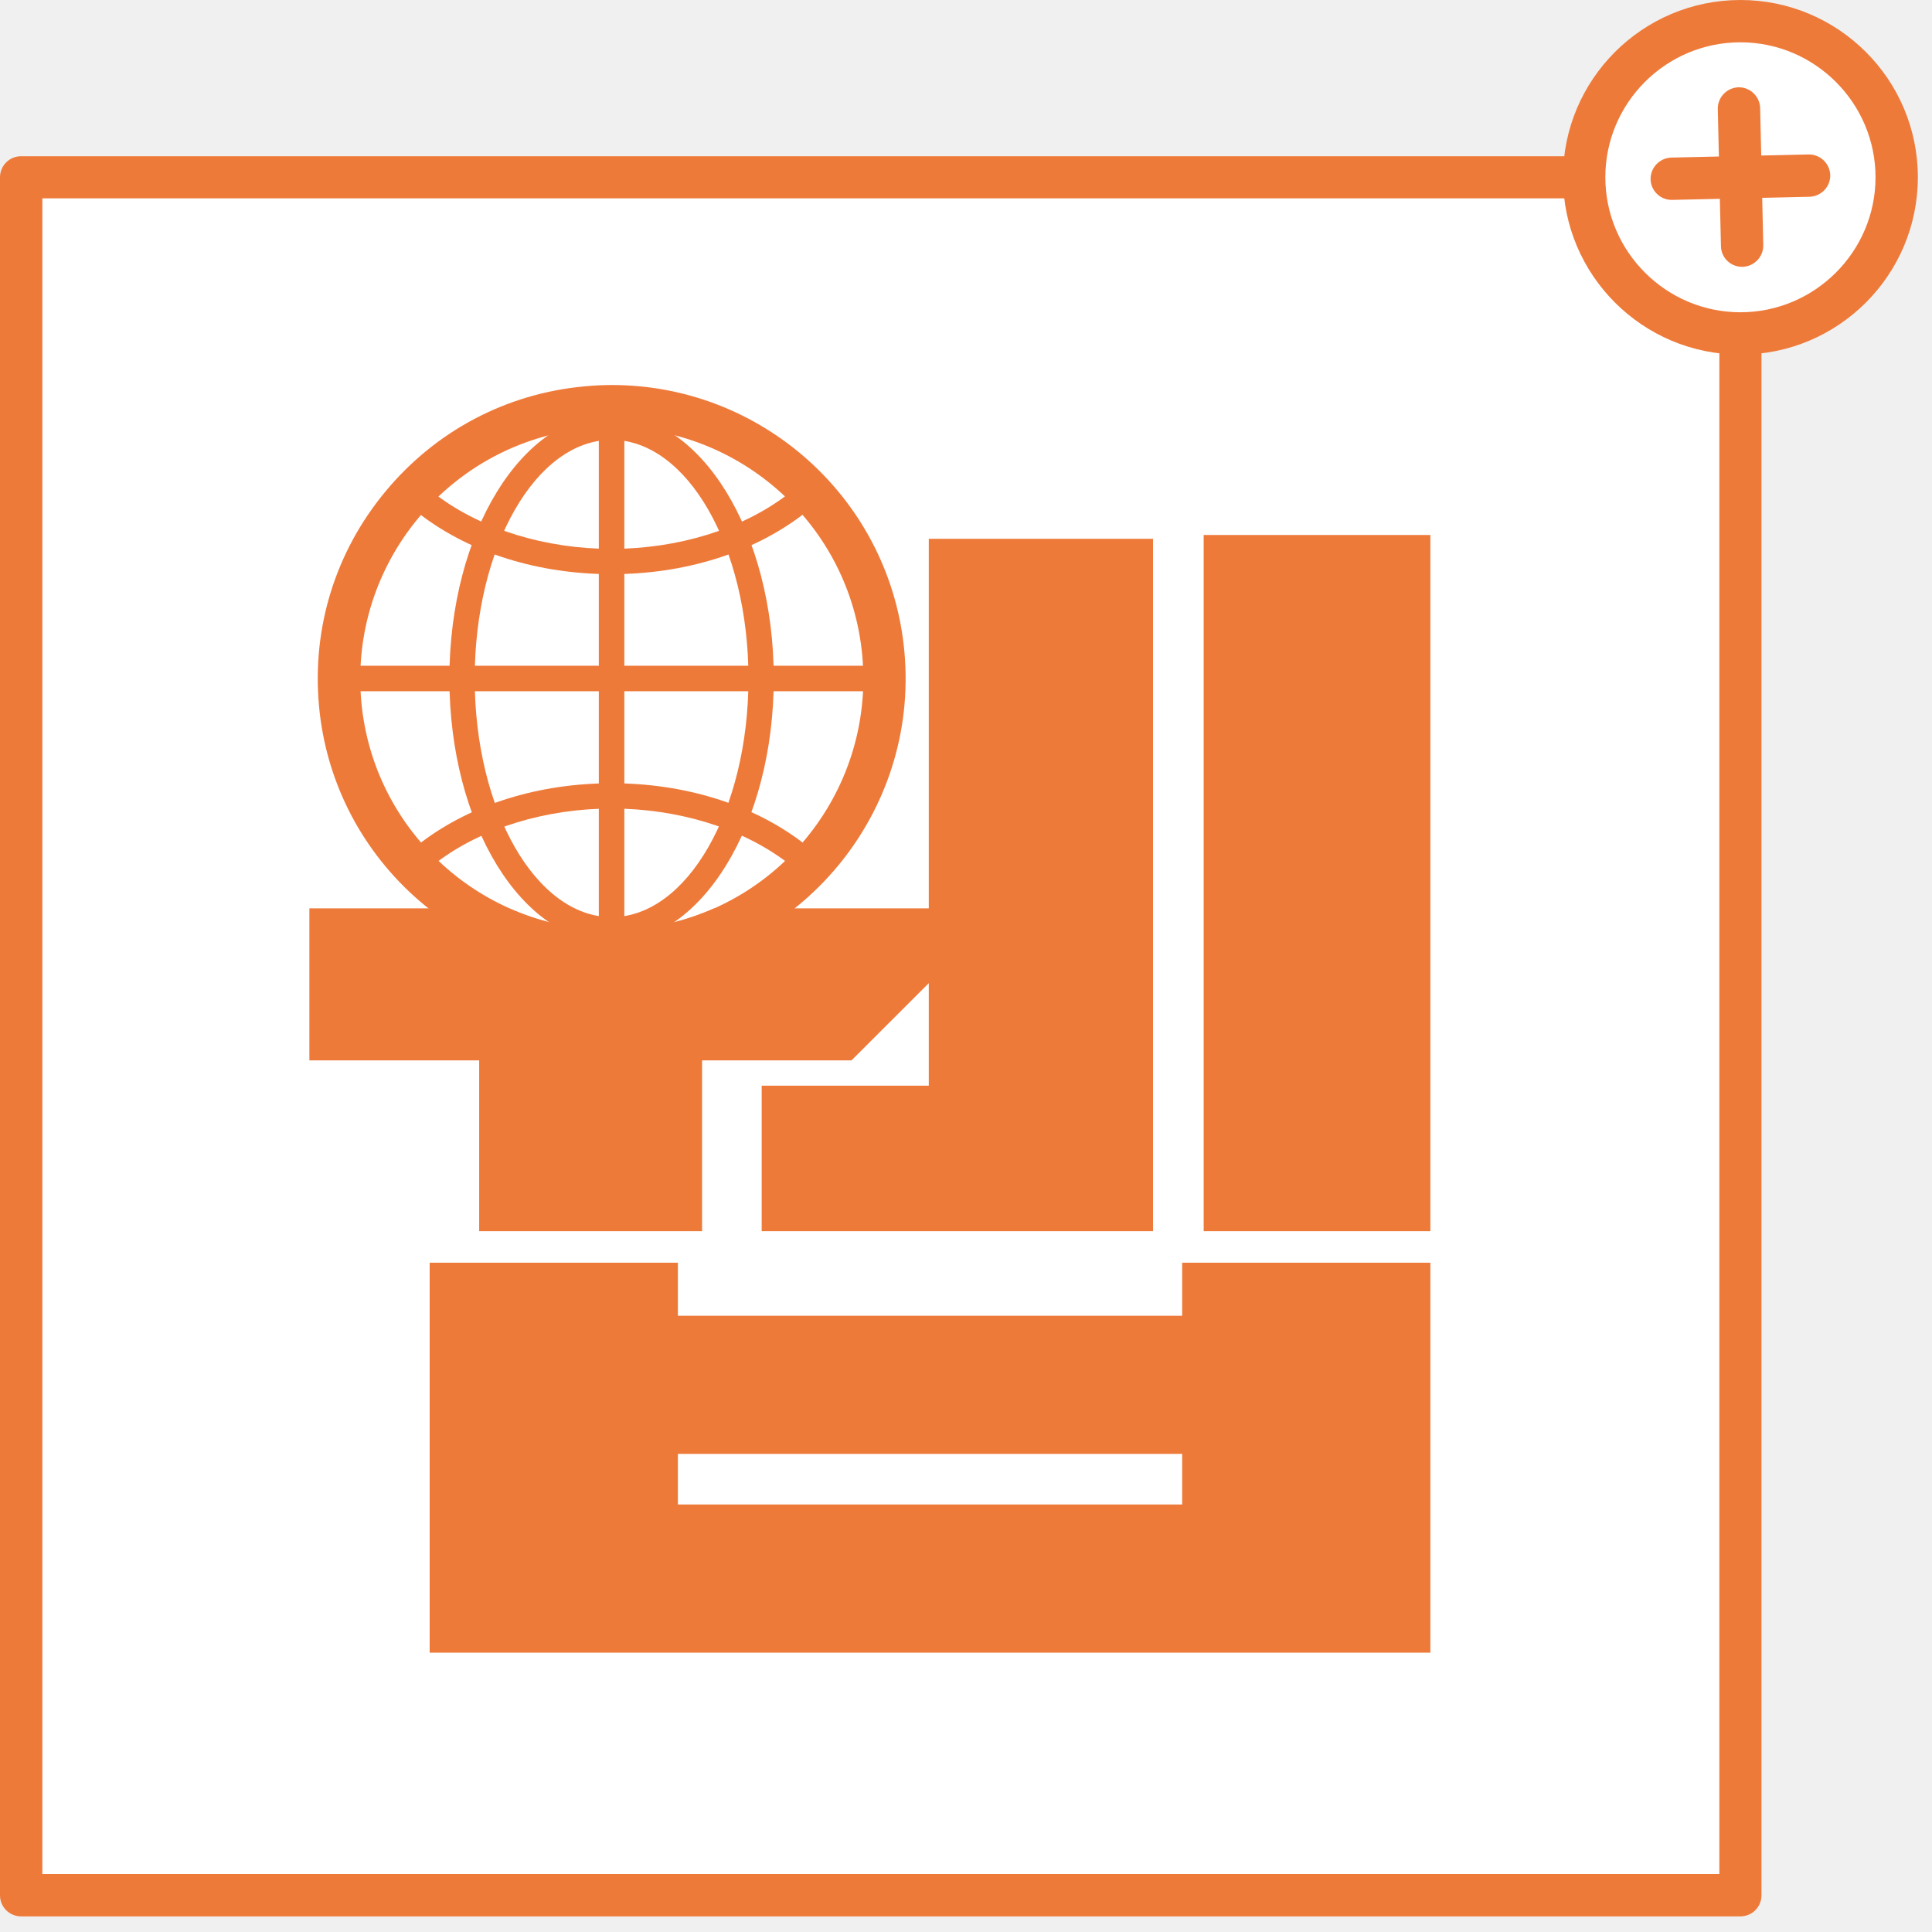
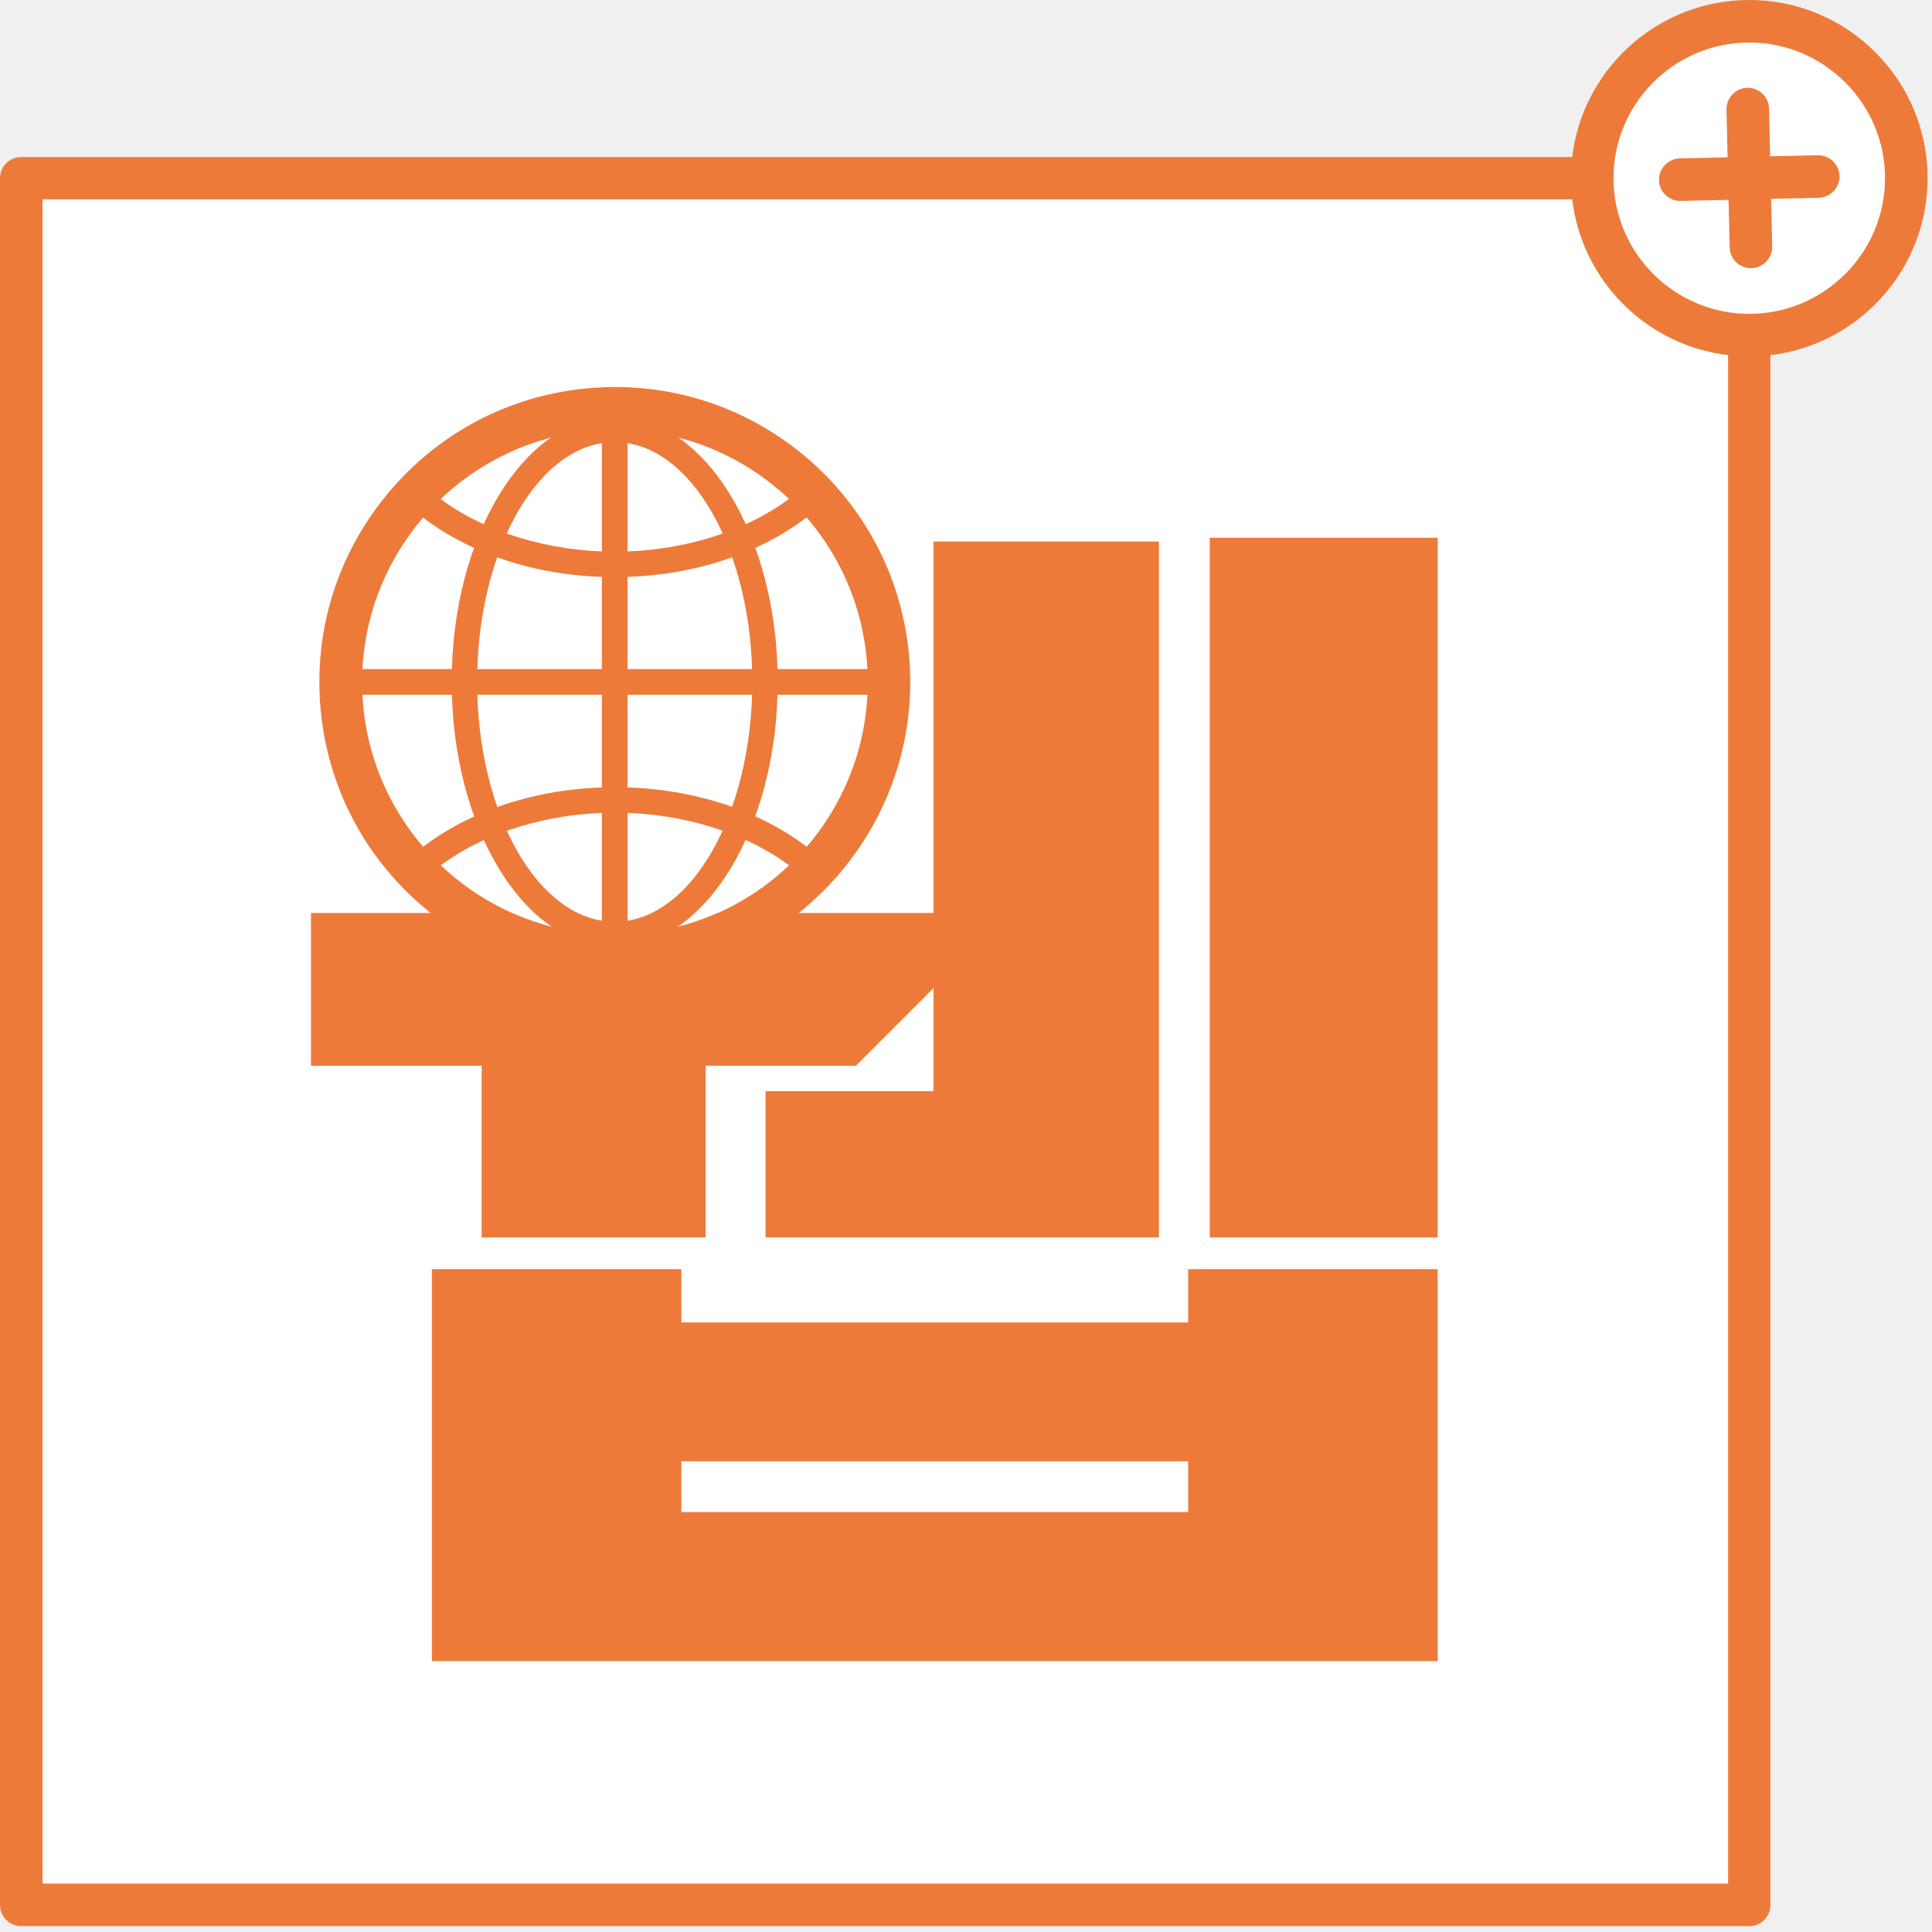
- <svg xmlns="http://www.w3.org/2000/svg" width="99" height="99" viewBox="0 0 99 99" fill="none">
-   <path d="M89.183 9.085H1.079V97.121H89.183V9.085Z" fill="white" />
-   <path d="M89.183 98.199H1.079C0.482 98.199 0 97.717 0 97.121V9.085C0 8.488 0.482 8.006 1.079 8.006H89.183C89.78 8.006 90.262 8.488 90.262 9.085V97.121C90.262 97.717 89.78 98.199 89.183 98.199ZM2.17 96.031H88.104V10.163H2.17V96.031Z" fill="#EE7A3A" />
-   <path d="M59.084 63.088H39.03V55.632H47.593V50.379L43.633 54.336H35.976V63.088H24.554V54.336H15.853V46.547H47.593V27.61H59.084V63.088ZM73.296 84.687H22.017V64.705H34.737V67.424H60.577V64.705H73.296V84.687ZM60.577 77.093V74.501H34.737V77.093H60.577ZM73.296 63.088H61.679V27.415H73.296V63.088Z" fill="#EE7A3A" />
-   <path d="M89.183 17.091C93.609 17.091 97.196 13.506 97.196 9.085C97.196 4.663 93.609 1.078 89.183 1.078C84.758 1.078 81.171 4.663 81.171 9.085C81.171 13.506 84.758 17.091 89.183 17.091Z" fill="white" />
-   <path d="M89.183 18.169C84.167 18.169 80.092 14.097 80.092 9.085C80.092 4.072 84.167 0 89.183 0C94.2 0 98.275 4.072 98.275 9.085C98.275 14.097 94.2 18.169 89.183 18.169ZM89.183 2.168C85.361 2.168 82.261 5.276 82.261 9.085C82.261 12.893 85.372 16.001 89.183 16.001C92.995 16.001 96.106 12.893 96.106 9.085C96.106 5.276 92.995 2.168 89.183 2.168Z" fill="#EE7A3A" />
-   <path d="M85.659 10.243C85.074 10.243 84.592 9.773 84.58 9.188C84.569 8.591 85.04 8.098 85.636 8.075L92.673 7.915C93.27 7.903 93.764 8.373 93.787 8.97C93.798 9.566 93.328 10.06 92.731 10.083L85.694 10.243H85.671H85.659Z" fill="#EE7A3A" />
-   <path d="M89.264 13.673C88.678 13.673 88.196 13.203 88.185 12.617L88.024 5.586C88.012 4.99 88.483 4.496 89.08 4.473C89.677 4.462 90.171 4.932 90.194 5.529L90.354 12.56C90.366 13.157 89.895 13.65 89.298 13.673H89.275H89.264Z" fill="#EE7A3A" />
-   <path d="M31.339 47.66C38.459 47.66 44.23 41.893 44.23 34.779C44.23 27.664 38.459 21.897 31.339 21.897C24.219 21.897 18.448 27.664 18.448 34.779C18.448 41.893 24.219 47.66 31.339 47.66Z" fill="white" />
-   <path d="M31.362 21.897C37.939 21.897 43.564 26.91 44.184 33.586C44.839 40.674 39.627 46.949 32.544 47.603C32.142 47.637 31.729 47.66 31.339 47.66C24.761 47.66 19.136 42.647 18.516 35.971C17.862 28.883 23.074 22.608 30.156 21.954C30.558 21.92 30.971 21.897 31.362 21.897ZM31.362 19.729C30.891 19.729 30.42 19.752 29.95 19.798C25.943 20.165 22.327 22.081 19.756 25.178C17.185 28.275 15.979 32.175 16.347 36.178C16.691 39.94 18.424 43.393 21.225 45.928C24.003 48.44 27.585 49.828 31.327 49.828C31.798 49.828 32.269 49.805 32.739 49.759C41.004 48.99 47.111 41.649 46.342 33.379C45.998 29.628 44.264 26.164 41.464 23.629C38.685 21.117 35.104 19.729 31.362 19.729Z" fill="#EE7A3A" />
-   <path d="M31.339 47.66C35.574 47.66 39.007 41.893 39.007 34.779C39.007 27.664 35.574 21.897 31.339 21.897C27.104 21.897 23.671 27.664 23.671 34.779C23.671 41.893 27.104 47.66 31.339 47.66Z" fill="white" />
-   <path d="M31.339 48.302C26.759 48.302 23.028 42.234 23.028 34.767C23.028 27.3 26.759 21.232 31.339 21.232C35.919 21.232 39.65 27.3 39.65 34.767C39.65 42.234 35.919 48.302 31.339 48.302ZM31.339 22.54C27.47 22.54 24.325 28.023 24.325 34.767C24.325 41.512 27.47 46.995 31.339 46.995C35.208 46.995 38.353 41.512 38.353 34.767C38.353 28.023 35.208 22.54 31.339 22.54Z" fill="#EE7A3A" />
-   <path d="M31.339 48.302C30.983 48.302 30.685 48.016 30.685 47.648V21.886C30.685 21.53 30.972 21.232 31.339 21.232C31.706 21.232 31.993 21.519 31.993 21.886V47.648C31.993 48.004 31.706 48.302 31.339 48.302Z" fill="#EE7A3A" />
-   <path d="M44.23 35.421H18.448C18.092 35.421 17.793 35.134 17.793 34.767C17.793 34.4 18.08 34.113 18.448 34.113H44.23C44.586 34.113 44.885 34.4 44.885 34.767C44.885 35.134 44.598 35.421 44.23 35.421Z" fill="#EE7A3A" />
-   <path d="M40.694 44.299C40.557 44.299 40.419 44.253 40.304 44.173C37.997 42.429 34.725 41.431 31.35 41.431C27.975 41.431 24.704 42.429 22.396 44.173C22.109 44.391 21.696 44.334 21.489 44.047C21.271 43.76 21.329 43.358 21.616 43.141C24.187 41.202 27.642 40.135 31.35 40.135C35.058 40.135 38.513 41.202 41.085 43.141C41.372 43.358 41.429 43.76 41.211 44.047C41.085 44.219 40.89 44.31 40.694 44.31V44.299Z" fill="#EE7A3A" />
-   <path d="M31.339 29.422C27.631 29.422 24.176 28.355 21.604 26.417C21.317 26.199 21.26 25.797 21.478 25.51C21.696 25.224 22.098 25.166 22.385 25.384C24.704 27.128 27.964 28.126 31.339 28.126C34.714 28.126 37.985 27.128 40.293 25.384C40.58 25.166 40.981 25.224 41.2 25.51C41.418 25.797 41.36 26.199 41.073 26.417C38.502 28.355 35.047 29.422 31.339 29.422Z" fill="#EE7A3A" />
+ <svg xmlns="http://www.w3.org/2000/svg" width="197" height="197" viewBox="0 0 197 197" fill="none">
+   <path d="M178.367 18.169H2.158V194.241H178.367V18.169Z" fill="white" />
+   <path d="M178.367 196.398H2.158C0.964 196.398 0 195.434 0 194.241V18.169C0 16.976 0.964 16.012 2.158 16.012H178.367C179.561 16.012 180.525 16.976 180.525 18.169V194.241C180.525 195.434 179.561 196.398 178.367 196.398ZM4.339 192.062H176.209V20.325H4.339V192.062Z" fill="#EE7A3A" />
+   <path d="M118.17 126.176H78.061V111.264H95.188V100.757L87.267 108.672H71.954V126.176H49.11V108.672H31.707V93.095H95.188V55.219H118.17V126.176ZM146.593 169.374H44.036V129.41H69.474V134.847H121.154V129.41H146.593V169.374ZM121.154 154.187V149.002H69.474V154.187H121.154ZM146.593 126.176H123.358V54.829H146.593V126.176Z" fill="#EE7A3A" />
+   <path d="M178.367 34.182C187.218 34.182 194.392 27.013 194.392 18.169C194.392 9.326 187.218 2.156 178.367 2.156C169.517 2.156 162.342 9.326 162.342 18.169C162.342 27.013 169.517 34.182 178.367 34.182Z" fill="white" />
+   <path d="M178.367 36.339C168.334 36.339 160.184 28.195 160.184 18.169C160.184 8.144 168.334 0 178.367 0C188.4 0 196.55 8.144 196.55 18.169C196.55 28.195 188.4 36.339 178.367 36.339ZM178.367 4.336C170.722 4.336 164.523 10.553 164.523 18.169C164.523 25.786 170.745 32.003 178.367 32.003C185.989 32.003 192.211 25.786 192.211 18.169C192.211 10.553 185.989 4.336 178.367 4.336Z" fill="#EE7A3A" />
+   <path d="M171.319 20.486C170.148 20.486 169.184 19.546 169.161 18.376C169.138 17.183 170.079 16.197 171.273 16.151L185.347 15.829C186.54 15.807 187.528 16.747 187.574 17.94C187.596 19.133 186.655 20.119 185.461 20.165L171.388 20.486H171.342H171.319Z" fill="#EE7A3A" />
+   <path d="M178.527 27.345C177.356 27.345 176.392 26.405 176.369 25.235L176.047 11.172C176.024 9.979 176.966 8.993 178.159 8.947C179.353 8.924 180.341 9.864 180.386 11.057L180.708 25.12C180.731 26.313 179.79 27.299 178.596 27.345H178.55H178.527Z" fill="#EE7A3A" />
+   <path d="M62.677 95.321C76.917 95.321 88.46 83.786 88.46 69.558C88.46 55.33 76.917 43.795 62.677 43.795C48.438 43.795 36.895 55.33 36.895 69.558C36.895 83.786 48.438 95.321 62.677 95.321Z" fill="white" />
+   <path d="M62.724 43.795C75.879 43.795 87.129 53.82 88.369 67.171C89.677 81.349 79.254 93.898 65.089 95.206C64.285 95.274 63.459 95.32 62.678 95.32C49.523 95.32 38.273 85.295 37.033 71.943C35.724 57.766 46.148 45.217 60.313 43.909C61.117 43.84 61.943 43.795 62.724 43.795ZM62.724 39.459C61.783 39.459 60.841 39.505 59.9 39.596C51.887 40.331 44.655 44.162 39.513 50.356C34.37 56.55 31.959 64.35 32.694 72.356C33.383 79.881 36.849 86.786 42.451 91.856C48.007 96.88 55.17 99.656 62.655 99.656C63.596 99.656 64.538 99.61 65.479 99.518C82.009 97.981 94.223 83.299 92.685 66.759C91.996 59.257 88.529 52.329 82.928 47.259C77.372 42.235 70.208 39.459 62.724 39.459Z" fill="#EE7A3A" />
+   <path d="M62.678 95.321C71.148 95.321 78.015 83.786 78.015 69.558C78.015 55.33 71.148 43.795 62.678 43.795C54.208 43.795 47.342 55.33 47.342 69.558C47.342 83.786 54.208 95.321 62.678 95.321Z" fill="white" />
+   <path d="M62.679 96.605C53.518 96.605 46.057 84.469 46.057 69.534C46.057 54.6 53.518 42.464 62.679 42.464C71.839 42.464 79.301 54.6 79.301 69.534C79.301 84.469 71.839 96.605 62.679 96.605ZM62.679 45.079C54.942 45.079 48.651 56.045 48.651 69.534C48.651 83.024 54.942 93.99 62.679 93.99C70.416 93.99 76.707 83.024 76.707 69.534C76.707 56.045 70.416 45.079 62.679 45.079Z" fill="#EE7A3A" />
+   <path d="M62.678 96.605C61.966 96.605 61.369 96.031 61.369 95.297V43.772C61.369 43.061 61.943 42.464 62.678 42.464C63.413 42.464 63.986 43.038 63.986 43.772V95.297C63.986 96.008 63.413 96.605 62.678 96.605Z" fill="#EE7A3A" />
+   <path d="M88.46 70.842H36.895C36.183 70.842 35.586 70.269 35.586 69.534C35.586 68.8 36.16 68.227 36.895 68.227H88.46C89.172 68.227 89.769 68.8 89.769 69.534C89.769 70.269 89.195 70.842 88.46 70.842Z" fill="#EE7A3A" />
+   <path d="M81.39 88.598C81.114 88.598 80.839 88.506 80.609 88.346C75.995 84.859 69.451 82.863 62.701 82.863C55.952 82.863 49.408 84.859 44.794 88.346C44.22 88.781 43.393 88.667 42.98 88.093C42.544 87.52 42.658 86.717 43.232 86.281C48.375 82.404 55.286 80.27 62.701 80.27C70.117 80.27 77.028 82.404 82.171 86.281C82.744 86.717 82.859 87.52 82.423 88.093C82.171 88.437 81.78 88.621 81.39 88.621V88.598Z" fill="#EE7A3A" />
+   <path d="M62.678 58.844C55.262 58.844 48.352 56.71 43.209 52.833C42.635 52.398 42.52 51.595 42.956 51.021C43.393 50.447 44.196 50.333 44.77 50.769C49.408 54.256 55.928 56.252 62.678 56.252C69.428 56.252 75.971 54.256 80.586 50.769C81.16 50.333 81.963 50.447 82.4 51.021C82.836 51.595 82.721 52.398 82.147 52.833C77.004 56.71 70.094 58.844 62.678 58.844Z" fill="#EE7A3A" />
</svg>
